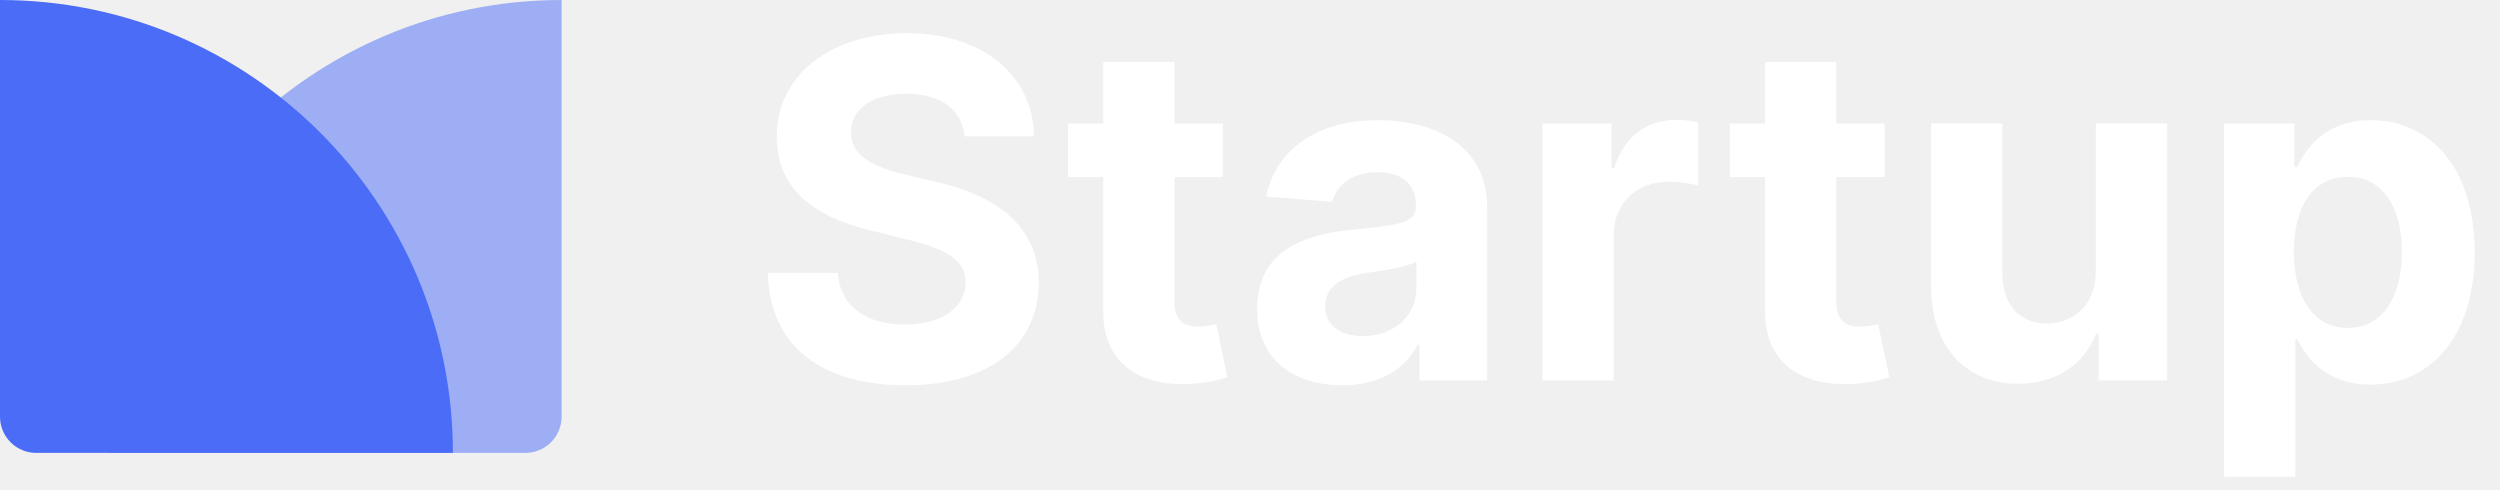
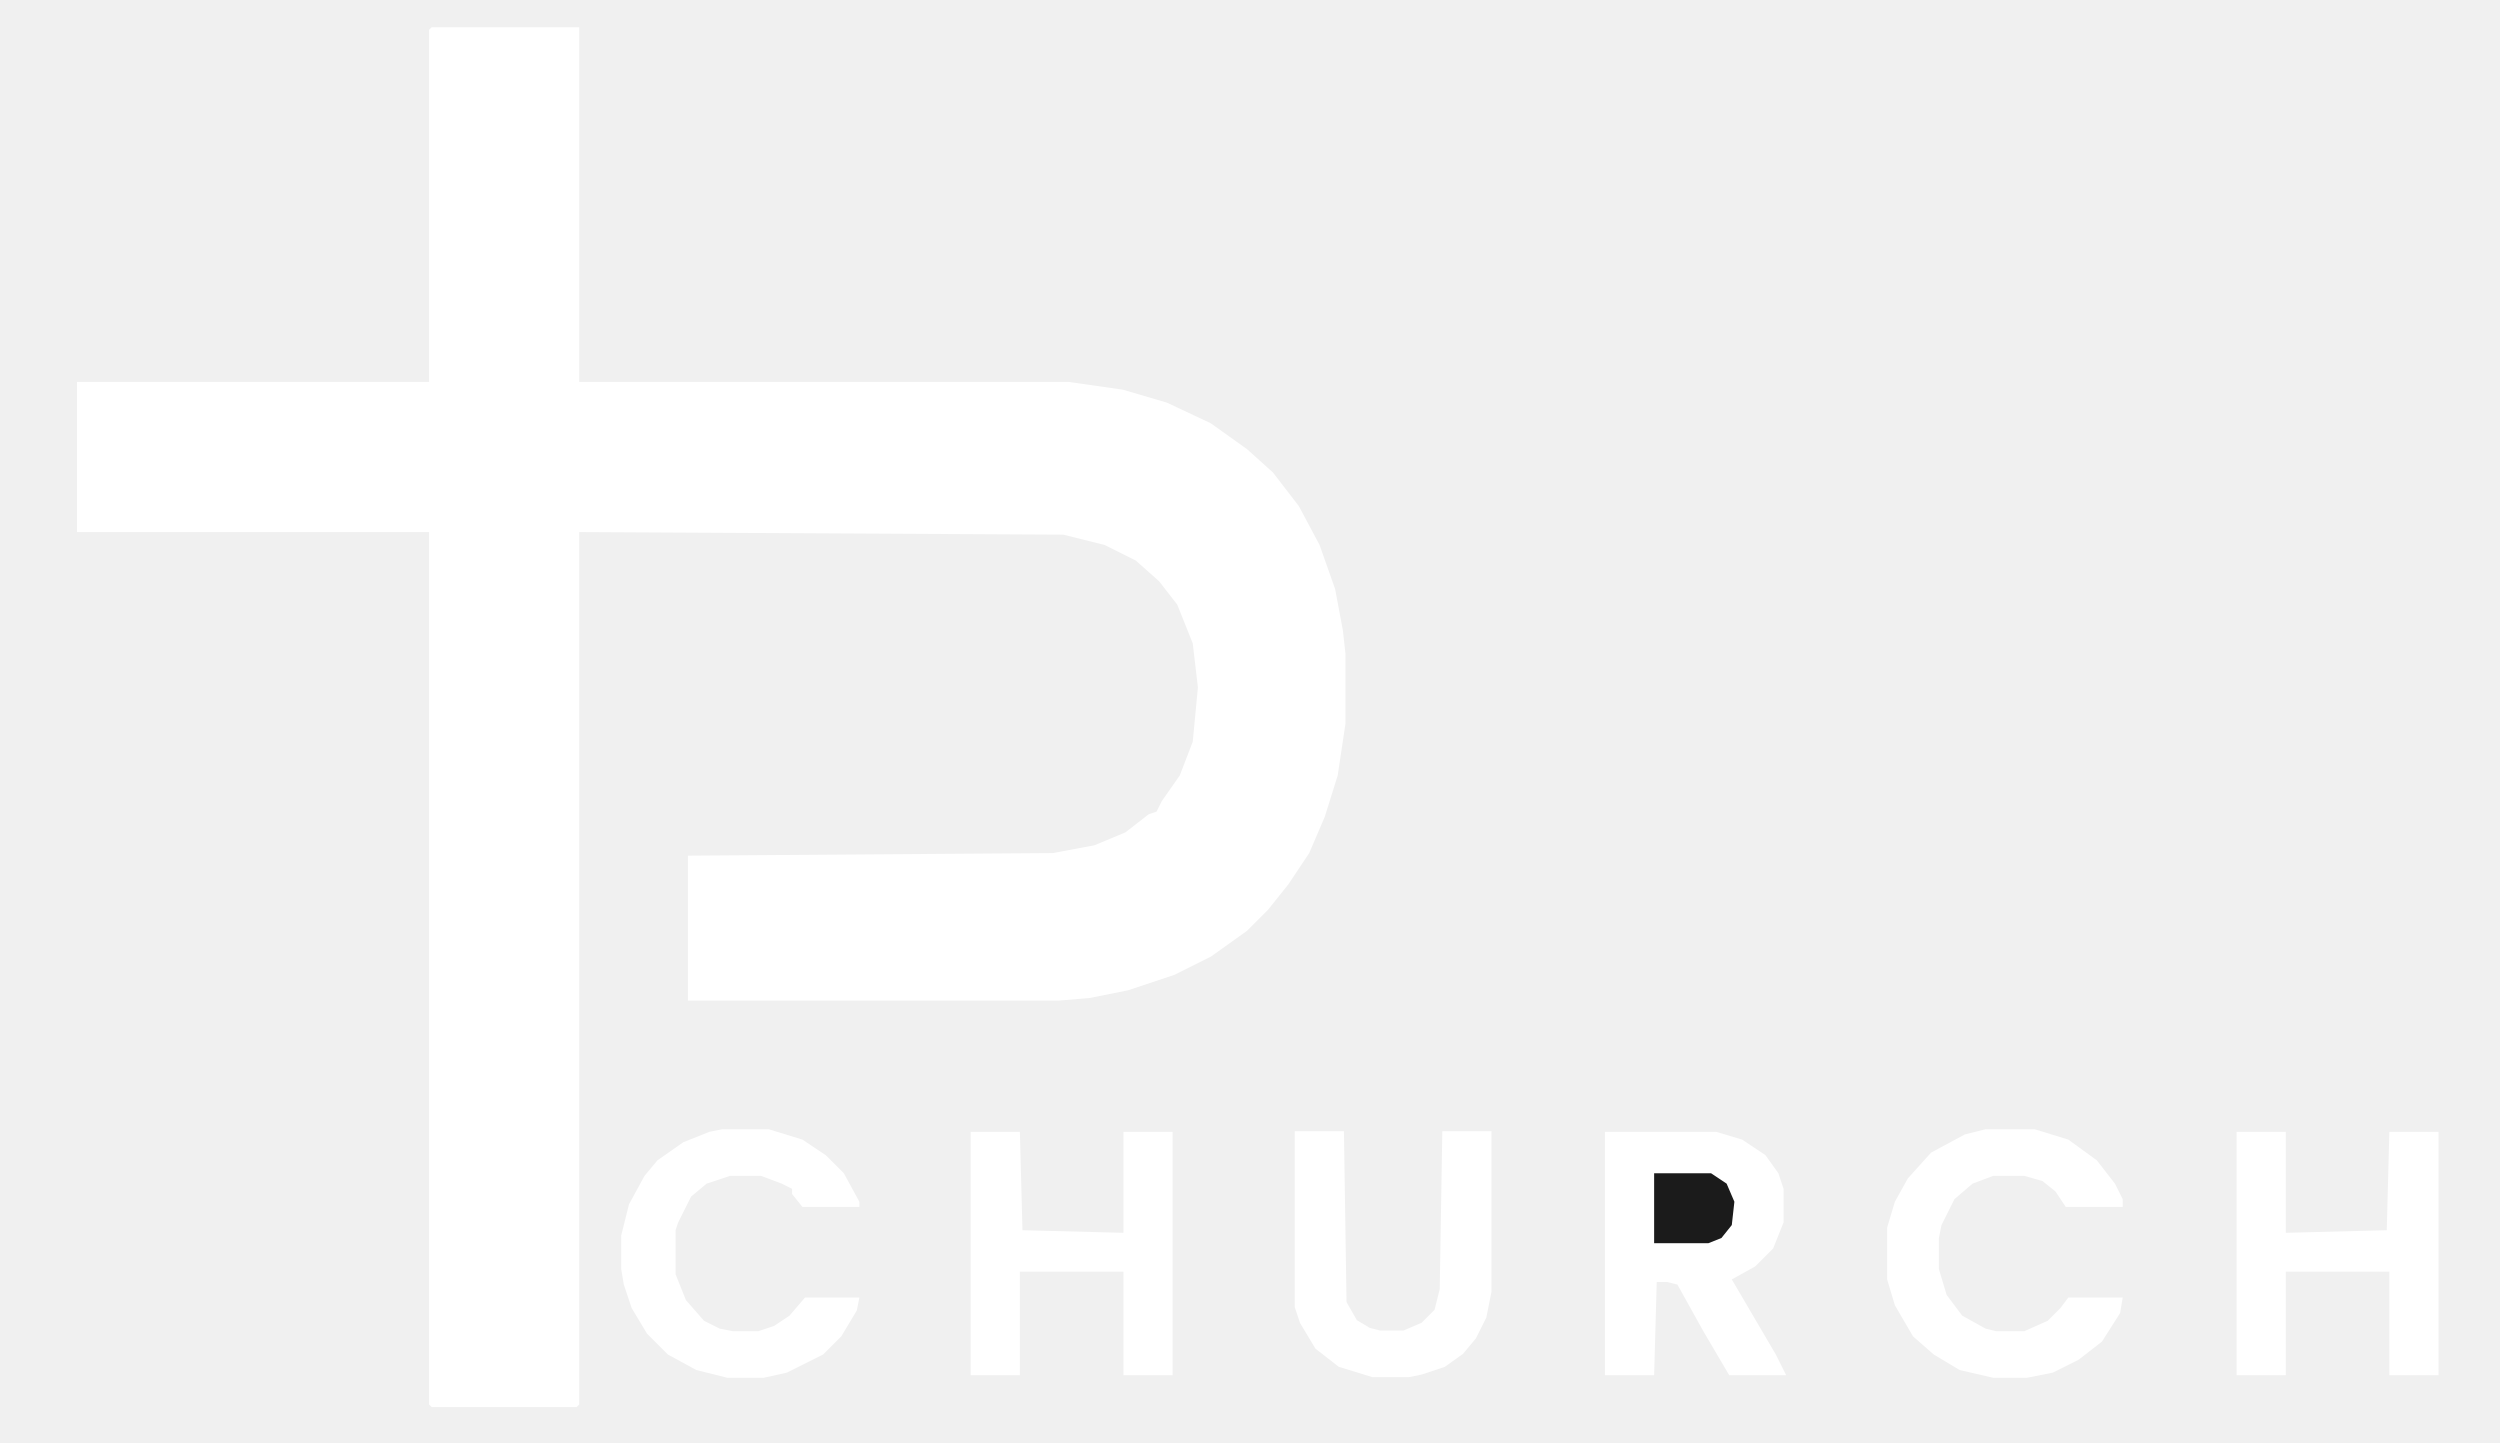
- <svg xmlns="http://www.w3.org/2000/svg" fill="none" height="27" viewBox="0 0 138 27" width="138">
-   <path d="m53.248 7.529h3.832c-.055-3.37-2.825-5.697-7.035-5.697-4.146 0-7.183 2.29-7.165 5.724-.009 2.788 1.957 4.386 5.152 5.152l2.059.517c2.059.498 3.204 1.089 3.213 2.364-.009 1.385-1.32 2.327-3.352 2.327-2.077 0-3.573-.96-3.702-2.853h-3.869c.102 4.09 3.028 6.205 7.617 6.205 4.616 0 7.331-2.207 7.34-5.669-.009-3.148-2.382-4.82-5.669-5.558l-1.699-.406c-1.643-.379-3.019-.988-2.991-2.345 0-1.219 1.08-2.114 3.038-2.114 1.911 0 3.084.868 3.232 2.354zm14.249-.711h-2.668v-3.398h-3.933v3.398h-1.939v2.955h1.939v7.386c-.018 2.779 1.874 4.155 4.727 4.035 1.016-.037 1.736-.24 2.133-.369l-.619-2.927c-.194.037-.609.129-.979.129-.785 0-1.329-.295-1.329-1.385v-6.869h2.668zm6.606 14.45c2.096 0 3.453-.914 4.146-2.234h.111v1.967h3.73v-9.565c0-3.379-2.862-4.801-6.02-4.801-3.398 0-5.632 1.625-6.177 4.21l3.638.295c.268-.942 1.108-1.634 2.521-1.634 1.339 0 2.105.674 2.105 1.837v.055c0 .914-.97 1.034-3.435 1.274-2.807.259-5.327 1.2-5.327 4.367 0 2.807 2.003 4.229 4.709 4.229zm1.126-2.715c-1.21 0-2.077-.563-2.077-1.643 0-1.108.914-1.653 2.299-1.847.859-.12 2.262-.323 2.733-.637v1.505c0 1.486-1.228 2.622-2.955 2.622zm9.912 2.447h3.933v-8.023c0-1.745 1.274-2.945 3.01-2.945.545 0 1.293.092 1.662.212v-3.49c-.351-.083-.84-.138-1.237-.138-1.588 0-2.89.923-3.407 2.678h-.148v-2.474h-3.813zm18.893-14.182h-2.668v-3.398h-3.934v3.398h-1.939v2.955h1.939v7.386c-.018 2.779 1.874 4.155 4.728 4.035 1.015-.037 1.735-.24 2.132-.369l-.618-2.927c-.194.037-.61.129-.979.129-.785 0-1.329-.295-1.329-1.385v-6.869h2.668zm11.656 8.143c.01 1.902-1.292 2.899-2.705 2.899-1.486 0-2.447-1.043-2.456-2.715v-8.328h-3.933v9.03c.009 3.315 1.948 5.337 4.801 5.337 2.133 0 3.666-1.099 4.303-2.761h.147v2.576h3.777v-14.182h-3.934zm7.08 11.357h3.933v-7.59h.12c.545 1.182 1.736 2.502 4.026 2.502 3.231 0 5.752-2.558 5.752-7.303 0-4.875-2.632-7.294-5.743-7.294-2.373 0-3.509 1.413-4.035 2.567h-.175v-2.382h-3.878zm3.85-12.409c0-2.53 1.071-4.146 2.982-4.146 1.948 0 2.982 1.69 2.982 4.146 0 2.474-1.052 4.192-2.982 4.192-1.893 0-2.982-1.662-2.982-4.192z" fill="#fff" />
-   <g fill="#4a6cf7">
-     <path d="m0 0c13.807 0 25 11.193 25 25h-23c-1.105 0-2-.895-2-2z" />
-     <path d="m6 25c0-13.807 11.193-25 25-25v23c0 1.105-.895 2-2 2z" opacity=".5" />
-   </g>
+ <svg xmlns="http://www.w3.org/2000/svg" version="1.1" viewBox="195.894 599.359 965.707 557.07" width="140" heigth="27">
+   <defs />
+   <path d="M 362.628 609.886 L 419.628 609.886 L 419.628 746.886 L 608.628 746.886 L 629.628 749.886 L 646.628 754.886 L 663.628 762.886 L 677.628 772.886 L 687.628 781.886 L 697.628 794.886 L 705.628 809.886 L 711.628 826.886 L 714.628 842.886 L 715.628 851.886 L 715.628 878.886 L 712.628 898.886 L 707.628 914.886 L 701.628 928.886 L 693.628 940.886 L 685.628 950.886 L 677.628 958.886 L 663.628 968.886 L 649.628 975.886 L 631.628 981.886 L 616.628 984.886 L 604.628 985.886 L 461.628 985.886 L 461.628 929.886 L 602.628 928.886 L 618.628 925.886 L 630.628 920.886 L 639.628 913.886 L 642.628 912.886 L 644.628 908.886 L 651.628 898.886 L 656.628 885.886 L 658.628 864.886 L 656.628 847.886 L 650.628 832.886 L 643.628 823.886 L 634.628 815.886 L 622.628 809.886 L 606.628 805.886 L 419.628 804.886 L 419.628 1141.886 L 418.628 1142.886 L 362.628 1142.886 L 361.628 1141.886 L 361.628 804.886 L 225.628 804.886 L 225.628 746.886 L 361.628 746.886 L 361.628 610.886 L 362.628 609.886 Z" fill="white" />
+   <path d="M 815.857 1036.574 L 858.857 1036.574 L 868.857 1039.574 L 877.857 1045.574 L 882.857 1052.574 L 884.857 1058.574 L 884.857 1071.574 L 880.857 1081.574 L 873.857 1088.574 L 864.857 1093.574 L 881.857 1122.574 L 885.857 1130.574 L 863.857 1130.574 L 853.857 1113.574 L 843.857 1095.574 L 839.857 1094.574 L 835.857 1094.574 L 834.857 1130.574 L 815.857 1130.574 L 815.857 1036.574 Z" fill="white" />
+   <path d="M 1059.857 1036.574 L 1078.857 1036.574 L 1078.857 1075.574 L 1117.857 1074.574 L 1118.857 1036.574 L 1137.857 1036.574 L 1137.857 1130.574 L 1118.857 1130.574 L 1118.857 1090.574 L 1078.857 1090.574 L 1078.857 1130.574 L 1059.857 1130.574 L 1059.857 1036.574 Z" fill="white" />
+   <path d="M 570.857 1036.574 L 589.857 1036.574 L 590.857 1074.574 L 629.857 1075.574 L 629.857 1036.574 L 648.857 1036.574 L 648.857 1130.574 L 629.857 1130.574 L 629.857 1090.574 L 589.857 1090.574 L 589.857 1130.574 L 570.857 1130.574 L 570.857 1036.574 Z" fill="white" />
+   <path d="M 696.033 1036.324 L 715.033 1036.324 L 716.033 1102.324 L 720.033 1109.324 L 725.033 1112.324 L 729.033 1113.324 L 738.033 1113.324 L 745.033 1110.324 L 750.033 1105.324 L 752.033 1097.324 L 753.033 1036.324 L 772.033 1036.324 L 772.033 1098.324 L 770.033 1108.324 L 766.033 1116.324 L 761.033 1122.324 L 754.033 1127.324 L 745.033 1130.324 L 740.033 1131.324 L 726.033 1131.324 L 713.033 1127.324 L 704.033 1120.324 L 698.033 1110.324 L 696.033 1104.324 L 696.033 1036.324 Z" fill="white" />
+   <path d="M 474.857 1035.574 L 492.857 1035.574 L 505.857 1039.574 L 514.857 1045.574 L 521.857 1052.574 L 527.857 1063.574 L 527.857 1065.574 L 505.857 1065.574 L 501.857 1060.574 L 501.857 1058.574 L 497.857 1056.574 L 489.857 1053.574 L 477.857 1053.574 L 468.857 1056.574 L 462.857 1061.574 L 457.857 1071.574 L 456.857 1074.574 L 456.857 1091.574 L 460.857 1101.574 L 467.857 1109.574 L 473.857 1112.574 L 478.857 1113.574 L 488.857 1113.574 L 494.857 1111.574 L 500.857 1107.574 L 506.857 1100.574 L 527.857 1100.574 L 526.857 1105.574 L 520.857 1115.574 L 513.857 1122.574 L 499.857 1129.574 L 490.857 1131.574 L 476.857 1131.574 L 464.857 1128.574 L 453.857 1122.574 L 445.857 1114.574 L 439.857 1104.574 L 436.857 1095.574 L 435.857 1089.574 L 435.857 1076.574 L 438.857 1064.574 L 444.857 1053.574 L 449.857 1047.574 L 459.857 1040.574 L 469.857 1036.574 L 474.857 1035.574 Z" fill="white" />
+   <path d="M 962.857 1035.574 L 981.857 1035.574 L 994.857 1039.574 L 1005.857 1047.574 L 1012.857 1056.574 L 1015.857 1062.574 L 1015.857 1065.574 L 993.857 1065.574 L 989.857 1059.574 L 984.857 1055.574 L 977.857 1053.574 L 965.857 1053.574 L 957.857 1056.574 L 950.857 1062.574 L 945.857 1072.574 L 944.857 1077.574 L 944.857 1089.574 L 947.857 1099.574 L 953.857 1107.574 L 962.857 1112.574 L 966.857 1113.574 L 977.857 1113.574 L 986.857 1109.574 L 991.857 1104.574 L 994.857 1100.574 L 1015.857 1100.574 L 1014.857 1106.574 L 1007.857 1117.574 L 998.857 1124.574 L 988.857 1129.574 L 978.857 1131.574 L 965.857 1131.574 L 952.857 1128.574 L 942.857 1122.574 L 934.857 1115.574 L 927.857 1103.574 L 924.857 1093.574 L 924.857 1073.574 L 927.857 1063.574 L 932.857 1054.574 L 941.857 1044.574 L 954.857 1037.574 L 962.857 1035.574 Z" fill="white" />
+   <path d="M 834.857 1052.574 L 856.857 1052.574 L 862.857 1056.574 L 865.857 1063.574 L 864.857 1072.574 L 860.857 1077.574 L 855.857 1079.574 L 834.857 1079.574 L 834.857 1052.574 Z" fill="#1B1B1B" />
</svg>
